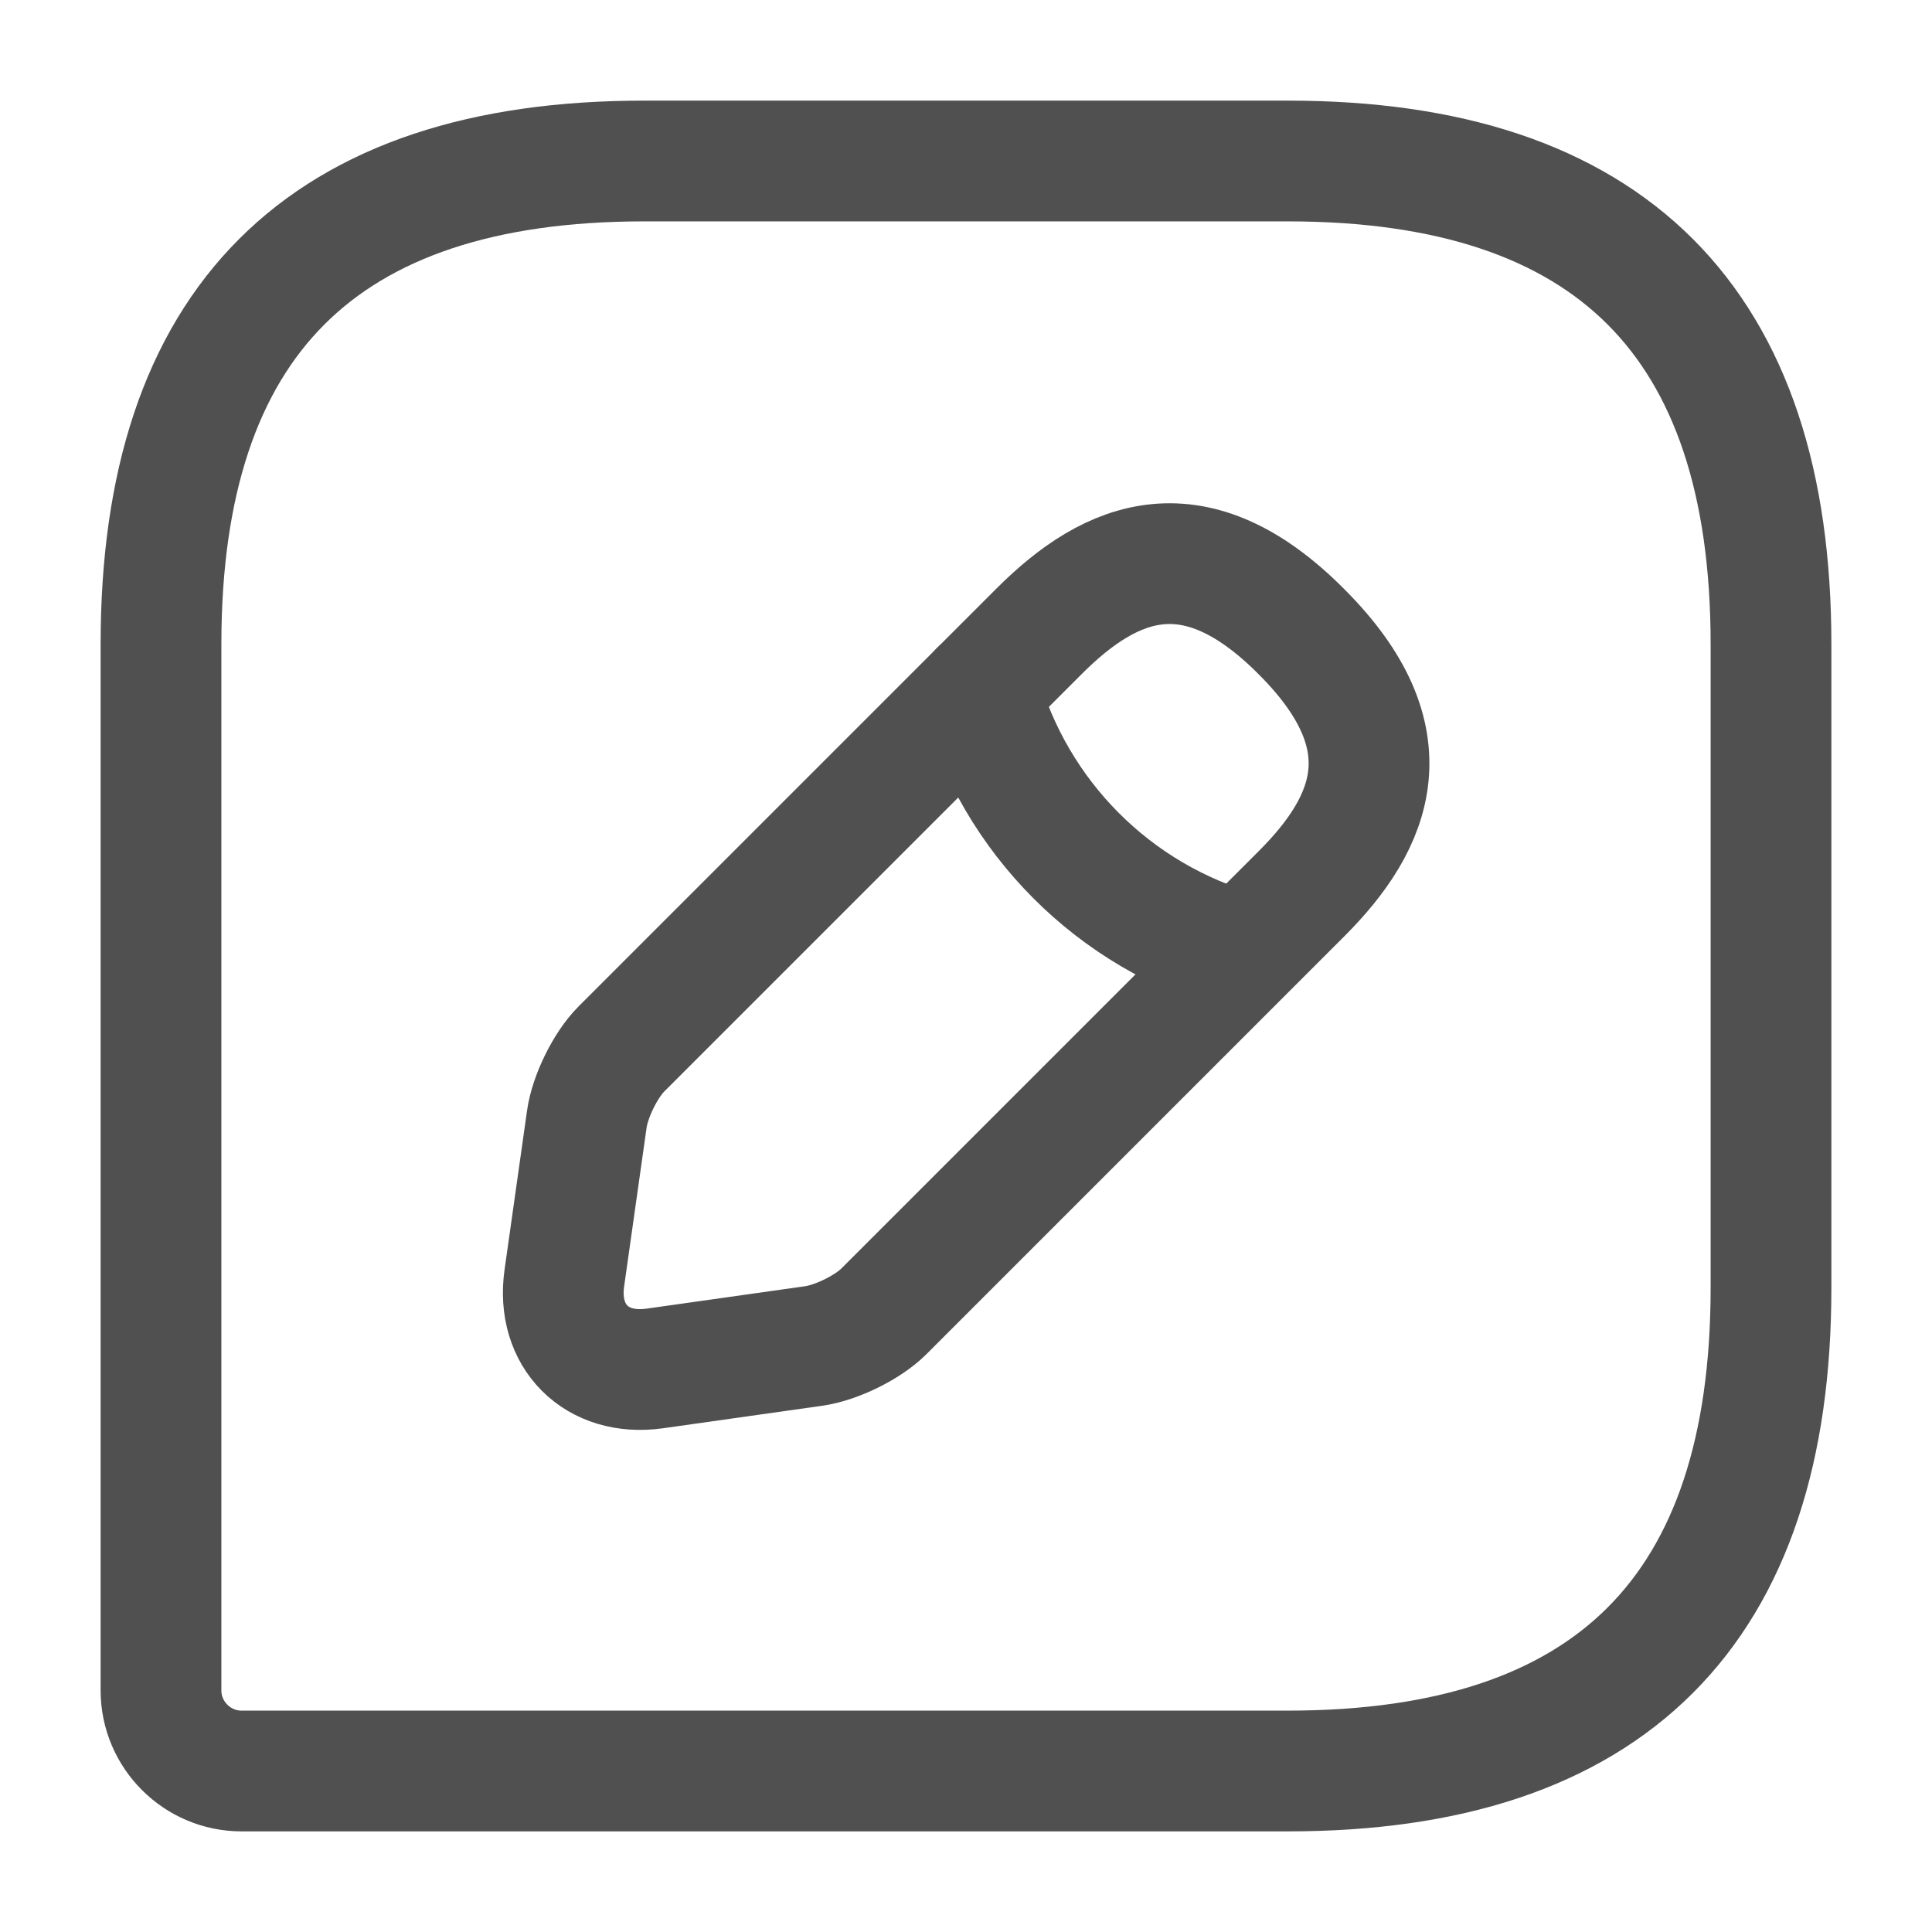
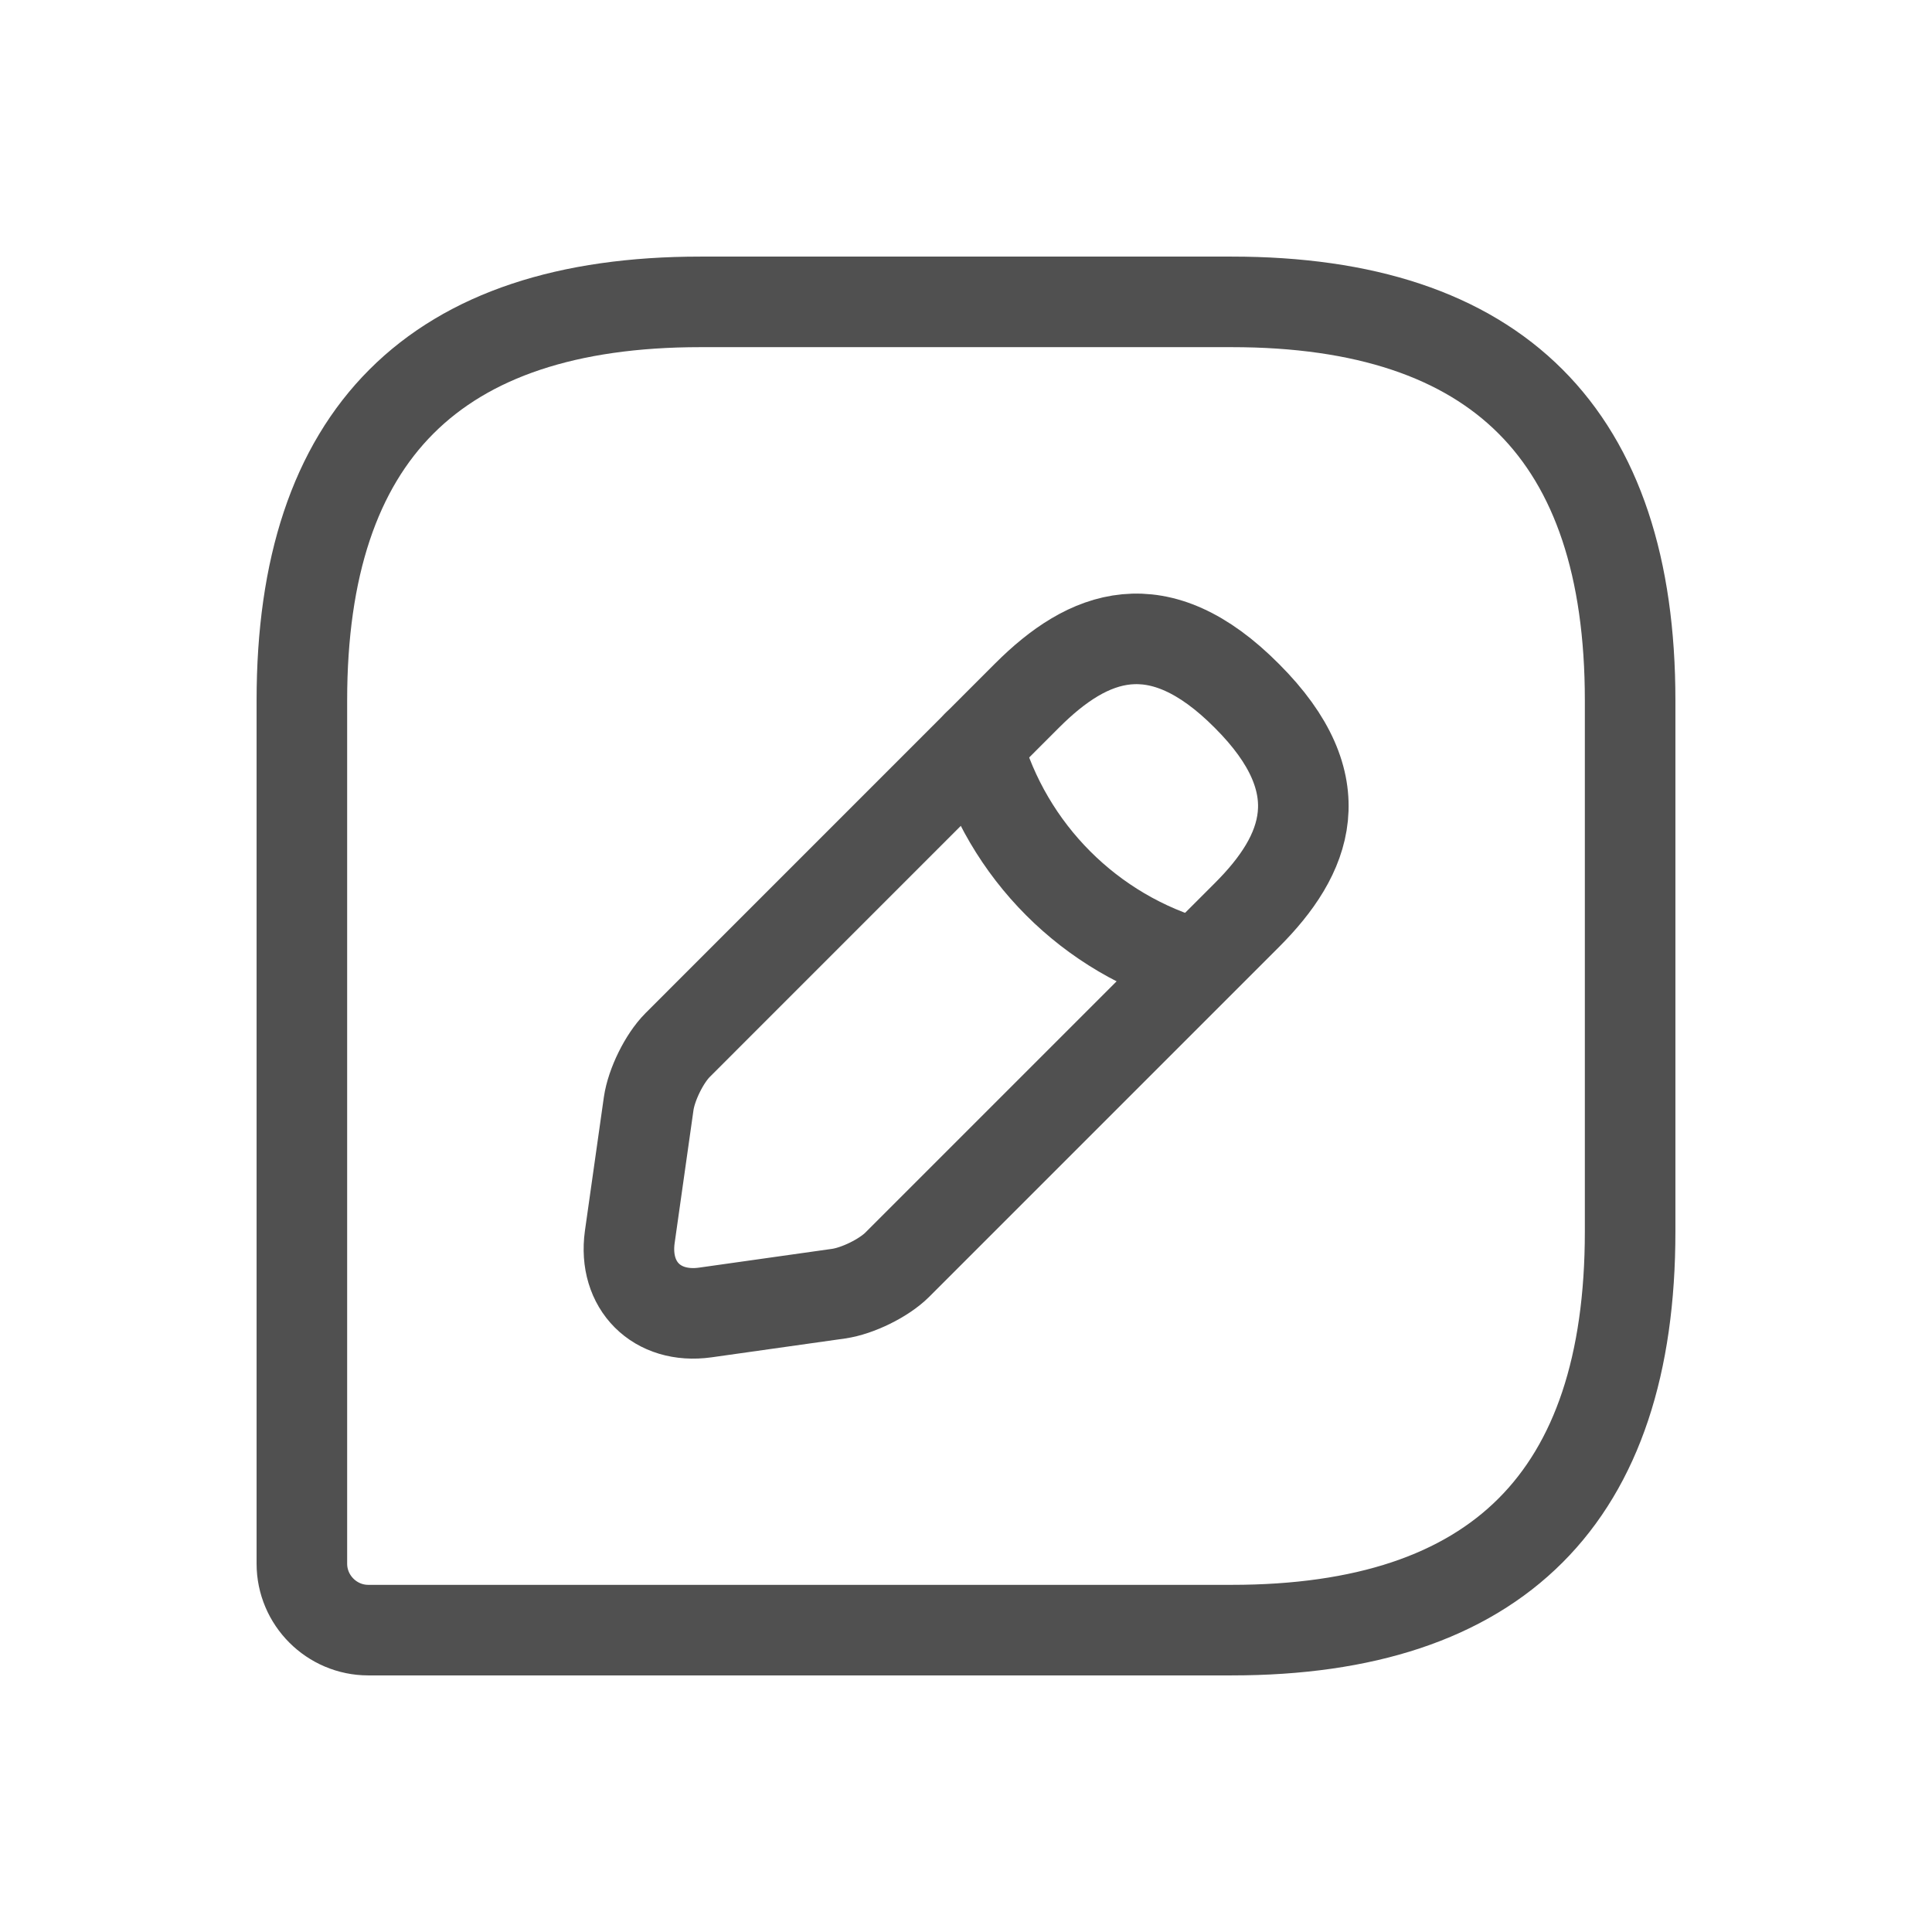
- <svg xmlns="http://www.w3.org/2000/svg" width="24" height="24" viewBox="0 0 24 24" fill="none">
-   <path d="M16 2H8C4 2 2 4 2 8V21C2 21.55 2.45 22 3 22H16C20 22 22 20 22 16V8C22 4 20 2 16 2Z" stroke="#505050" stroke-width="1.5" stroke-linecap="round" stroke-linejoin="round" />
-   <path d="M12.91 7.84L7.72 13.03C7.52 13.23 7.33 13.62 7.29 13.9L7.01 15.88C6.91 16.6 7.41 17.1 8.13 17L10.11 16.72C10.39 16.68 10.78 16.49 10.98 16.29L16.17 11.1C17.06 10.21 17.49 9.17 16.17 7.85C14.85 6.52 13.81 6.94 12.91 7.84Z" stroke="#505050" stroke-width="1.5" stroke-miterlimit="10" stroke-linecap="round" stroke-linejoin="round" />
-   <path d="M12.17 8.58C12.61 10.15 13.84 11.39 15.42 11.83" stroke="#505050" stroke-width="1.5" stroke-miterlimit="10" stroke-linecap="round" stroke-linejoin="round" />
+ <svg xmlns="http://www.w3.org/2000/svg" width="32" height="32" viewBox="0 0 32 32" fill="none">
+   <path d="M20.4 5H11.6C7.2 5 5 7.2 5 11.6V25.9C5 26.505 5.495 27 6.1 27H20.4C24.8 27 27 24.8 27 20.4V11.6C27 7.2 24.8 5 20.4 5Z" stroke="#505050" stroke-width="1.5" stroke-linecap="round" stroke-linejoin="round" />
+   <path d="M17.015 11.517L11.224 17.309C11.001 17.532 10.789 17.967 10.744 18.28L10.431 20.489C10.32 21.293 10.878 21.851 11.681 21.739L13.891 21.427C14.203 21.382 14.639 21.17 14.862 20.947L20.654 15.155C21.647 14.162 22.127 13.001 20.654 11.528C19.18 10.044 18.02 10.513 17.015 11.517Z" stroke="#505050" stroke-width="1.5" stroke-miterlimit="10" stroke-linecap="round" stroke-linejoin="round" />
+   <path d="M16.189 12.343C16.68 14.095 18.053 15.479 19.816 15.97" stroke="#505050" stroke-width="1.5" stroke-miterlimit="10" stroke-linecap="round" stroke-linejoin="round" />
</svg>
